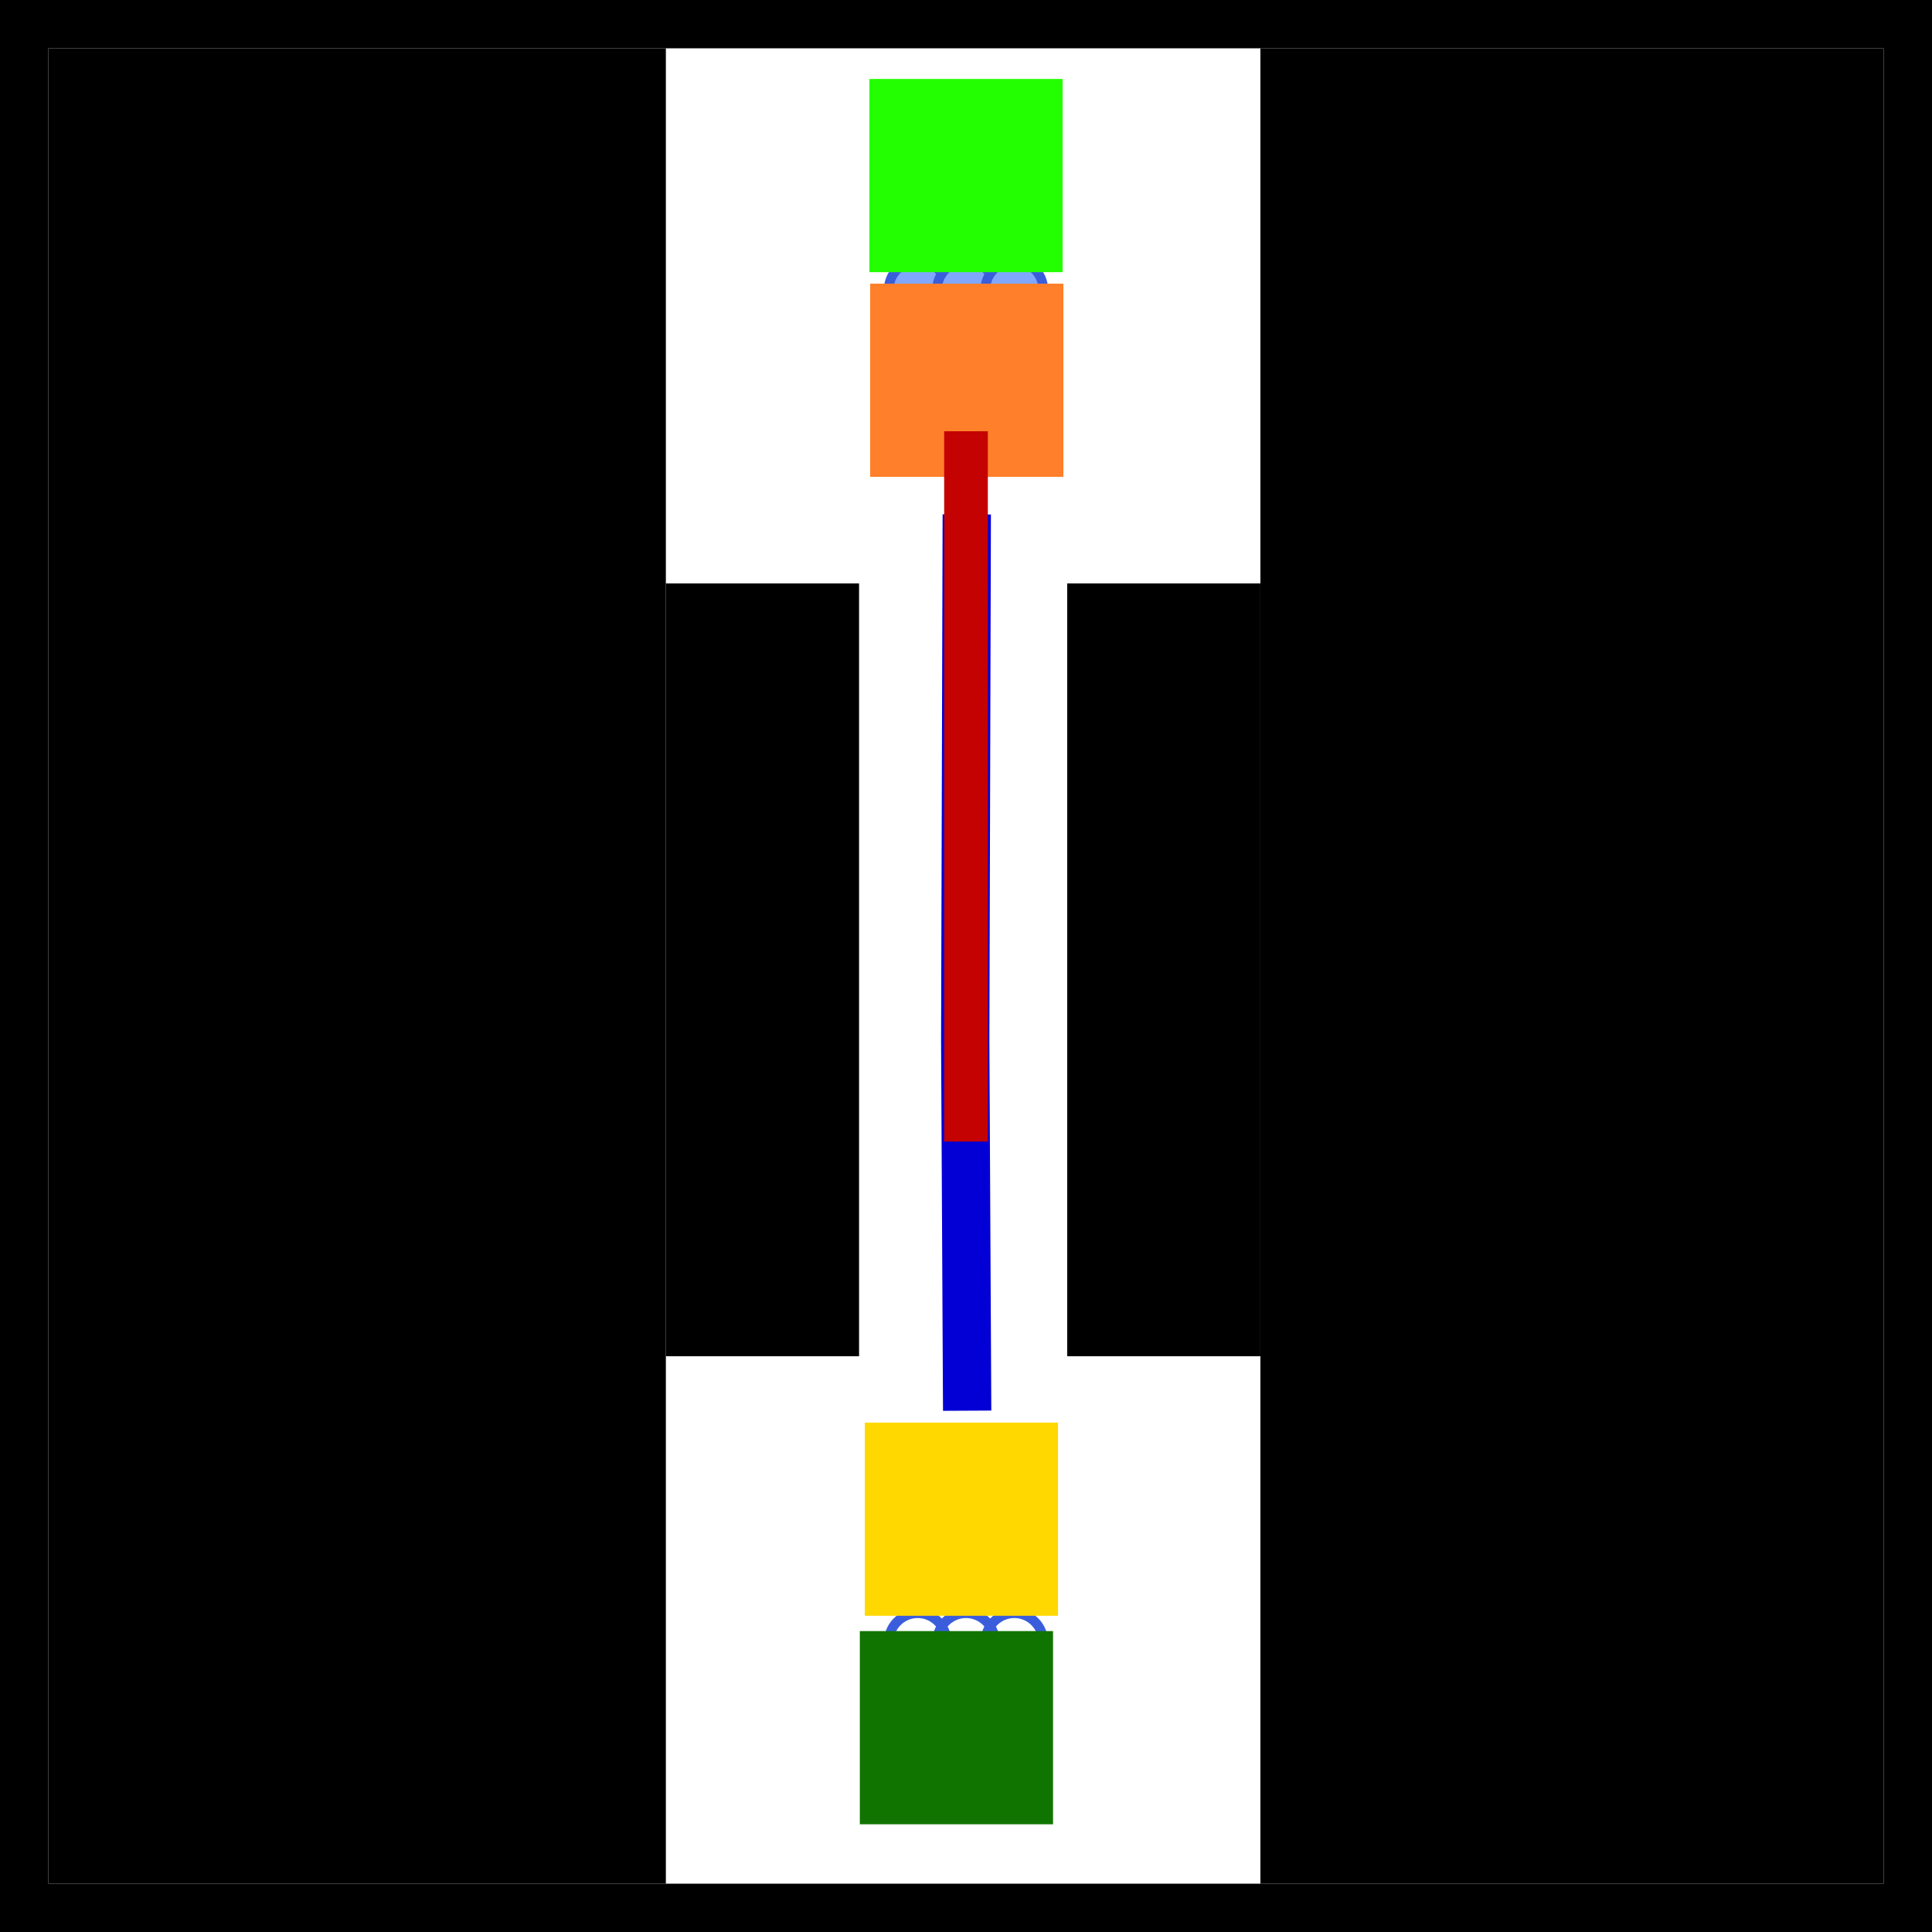
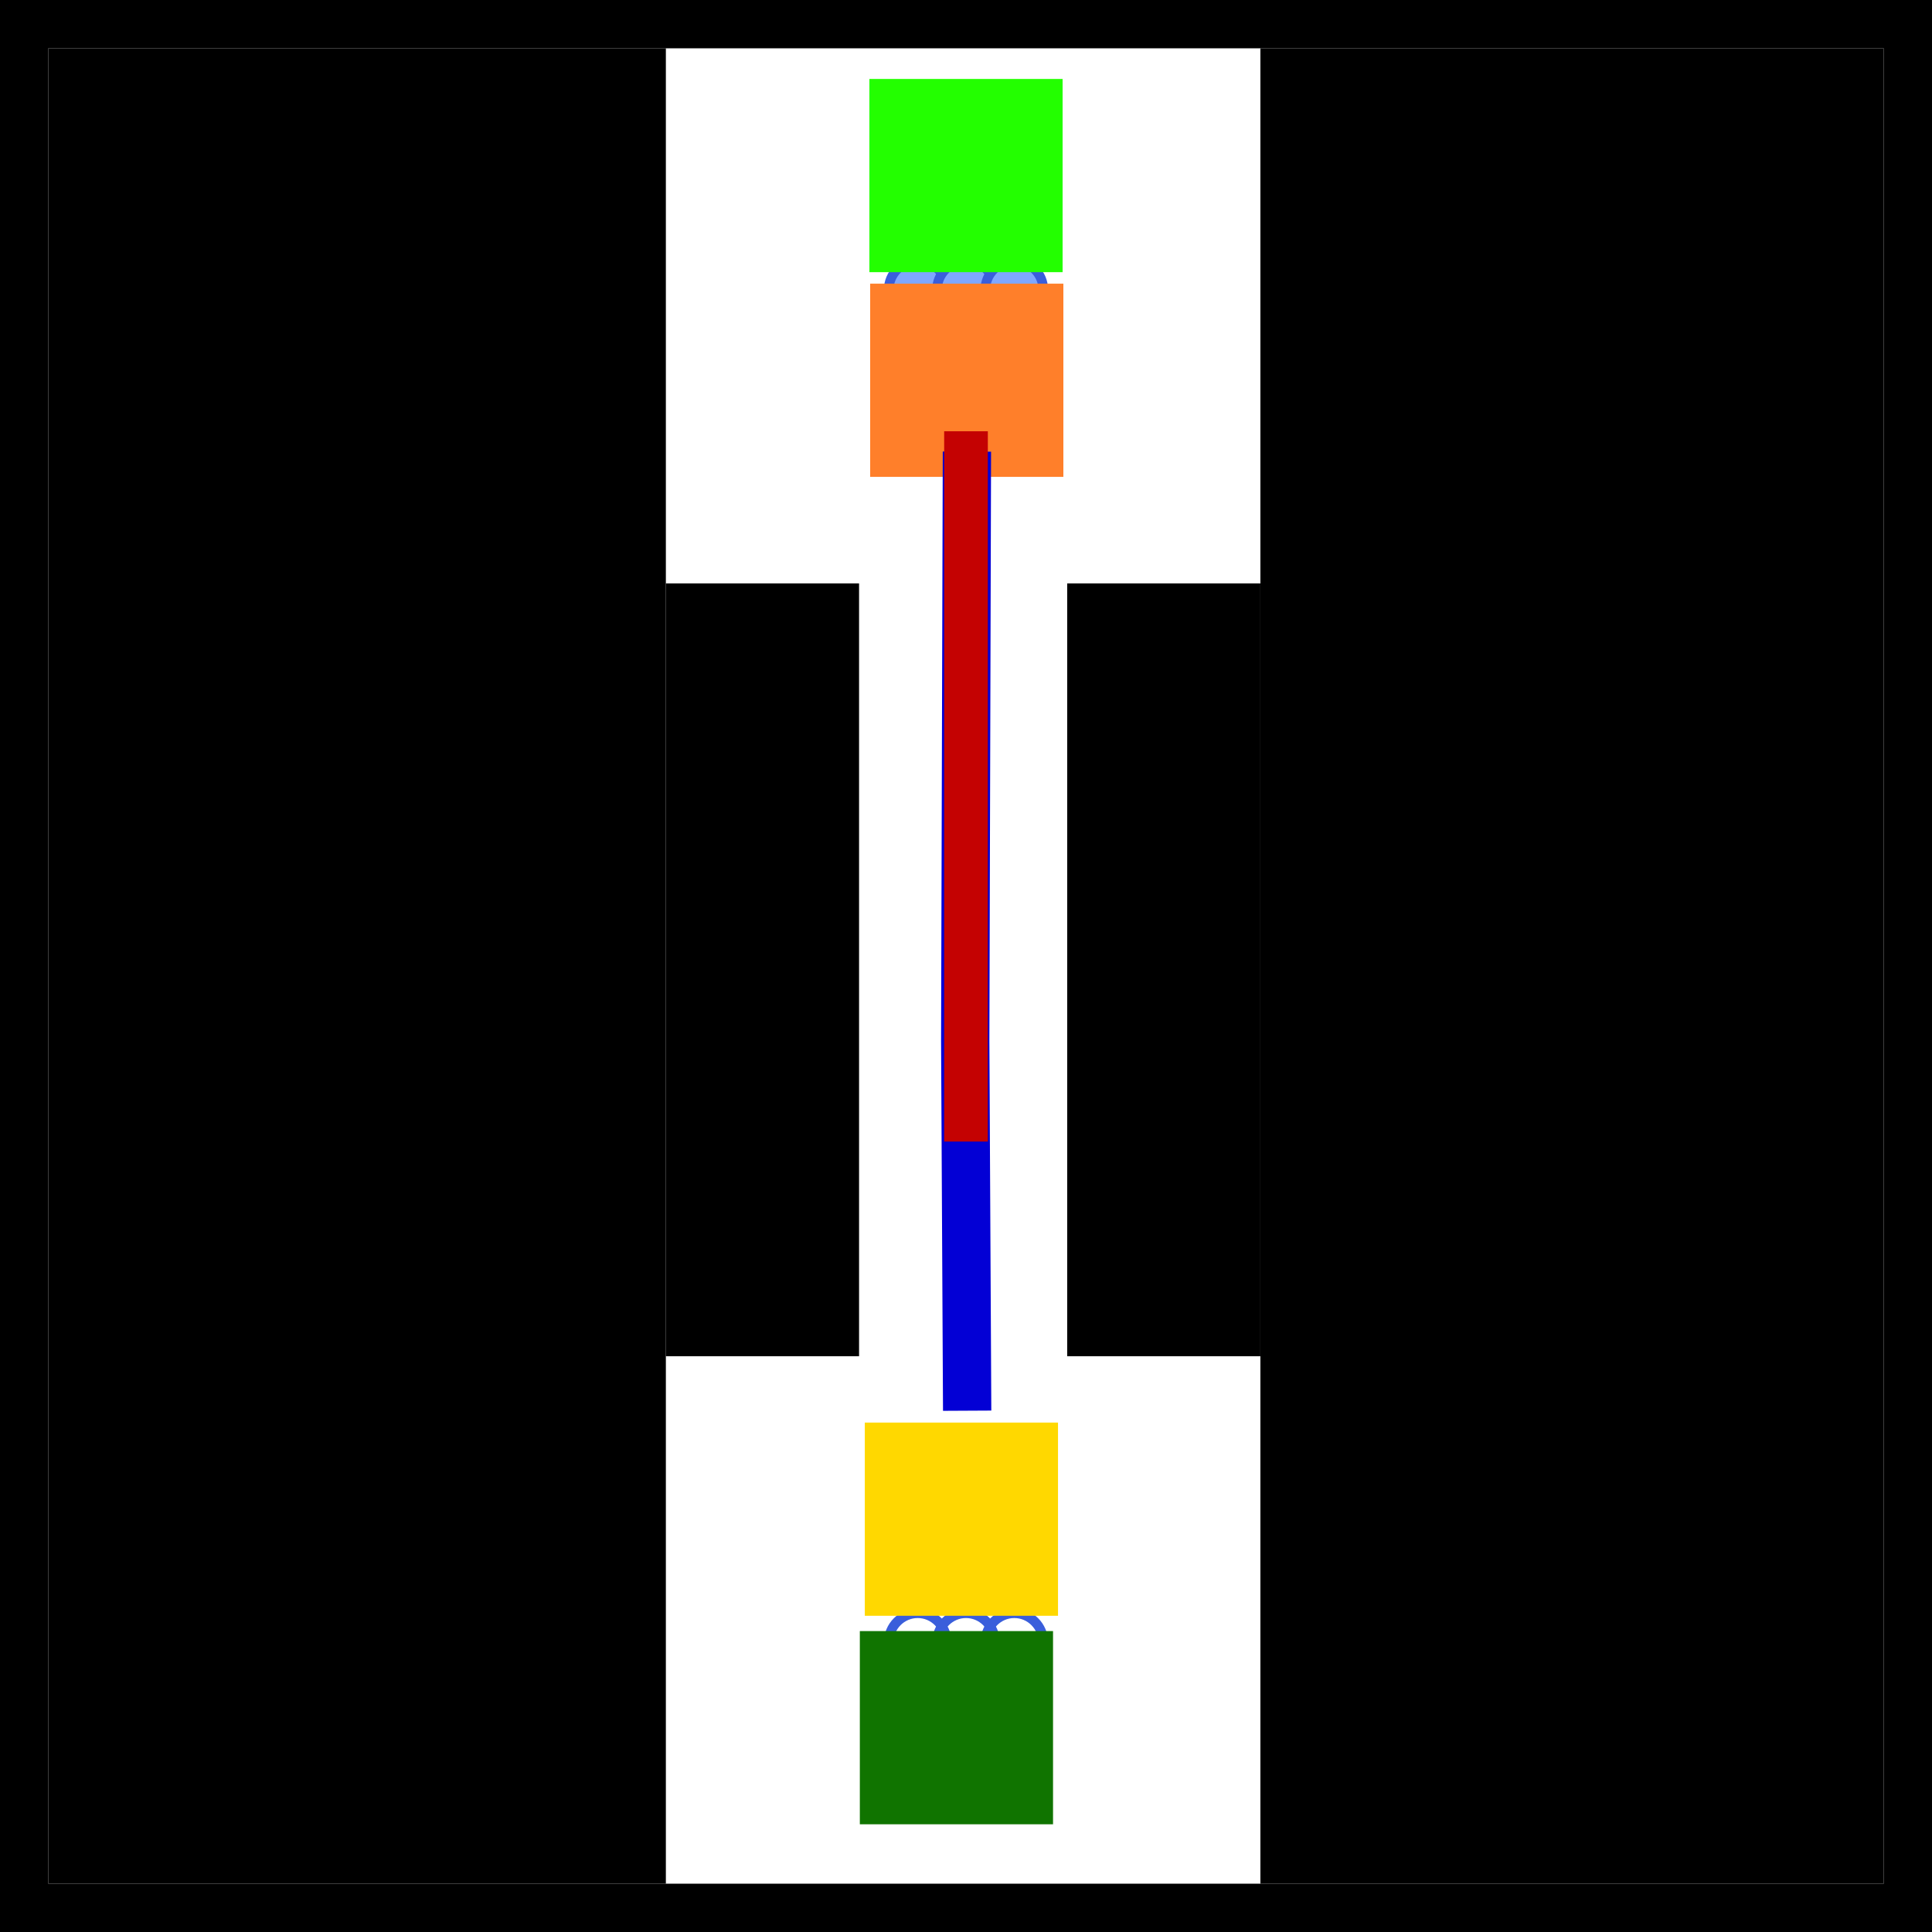
<svg xmlns="http://www.w3.org/2000/svg" width="40" height="40" viewBox="0 0 40 40" version="1.1" id="svg10">
  <defs id="defs10" />
  <g id="obstacles">
    <rect x="0" y="0" width="40" height="1" fill="#000" id="rect1" />
    <rect x="0" y="39" width="40" height="1" fill="#000" id="rect2" />
    <rect x="0" y="0" width="1" height="40" fill="#000" id="rect3" />
    <rect x="39" y="0" width="1" height="40" fill="#000" id="rect4" />
    <rect x="13.786" y="12.079" width="4" height="16" fill="#000000" id="rect5" />
    <rect x="22.095" y="12.079" width="4" height="16" fill="#000000" id="rect6" />
    <rect x="1" y="1" width="12.786" height="38" fill="#000000" id="rect6b" />
    <rect x="26.095" y="1" width="12.905" height="38" fill="#000000" id="rect6c" />
  </g>
  <g>
    <circle cx="19" cy="6" r="0.6" fill="#7fa7ff" stroke="#3a5edb" stroke-width="0.2" />
    <circle cx="19" cy="34" r="0.6" fill="none" stroke="#3a5edb" stroke-width="0.2" />
    <circle cx="20" cy="6" r="0.6" fill="#7fa7ff" stroke="#3a5edb" stroke-width="0.2" />
    <circle cx="20" cy="34" r="0.6" fill="none" stroke="#3a5edb" stroke-width="0.2" />
    <circle cx="21" cy="6" r="0.6" fill="#7fa7ff" stroke="#3a5edb" stroke-width="0.2" />
    <circle cx="21" cy="34" r="0.6" fill="none" stroke="#3a5edb" stroke-width="0.2" />
  </g>
  <g id="robot">
    <rect x="17.905" y="29.453" width="4" height="4" fill="#ffd800" id="rect7" />
    <rect x="18.016" y="5.873" width="4" height="4" fill="#ff7f2a" id="rect8" />
-     <path d="M 20.024,29.207 19.984,21.54 20.016,10.65" stroke="#0300d5" stroke-width="1" fill="none" id="path8" />
+     <path d="M 20.024,29.207 19.984,21.54 20.019,9.35" stroke="#0300d5" stroke-width="1" fill="none" id="path8" />
  </g>
  <g id="pedestrians" transform="translate(0,-4.365165)">
    <rect x="18" y="6" width="4" height="4" fill="#23ff00" id="rect9" />
    <rect x="17.802" y="38.135" width="4" height="4" fill="#107400" id="rect10" />
    <path d="M 20,13.294 V 28" stroke="#c40202" stroke-width="0.904" fill="none" id="path10" />
  </g>
  <g id="pois">
    <circle class="poi" id="poi_entry" cx="10" cy="20" r="0.4" />
    <circle class="poi" id="poi_exit" cx="30" cy="20" r="0.4" />
  </g>
</svg>
